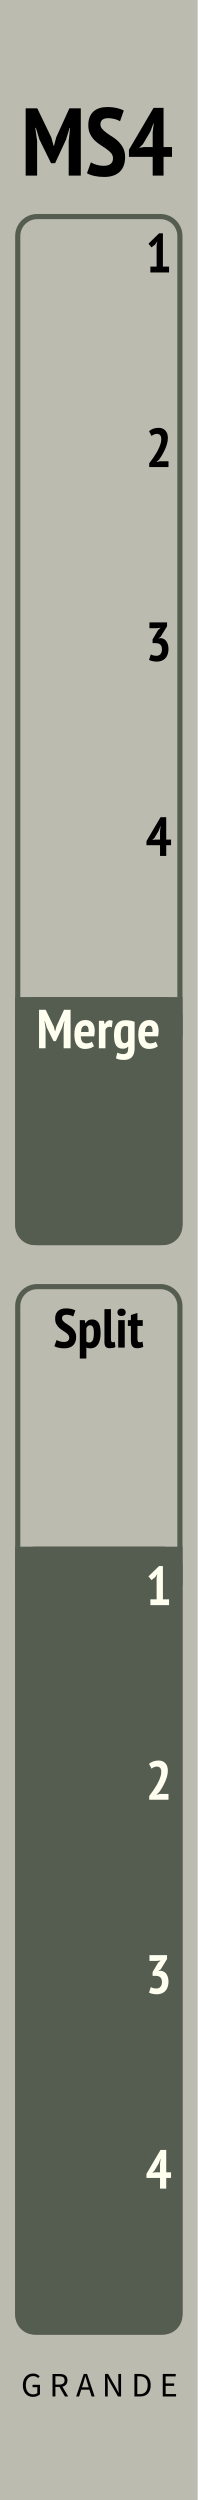
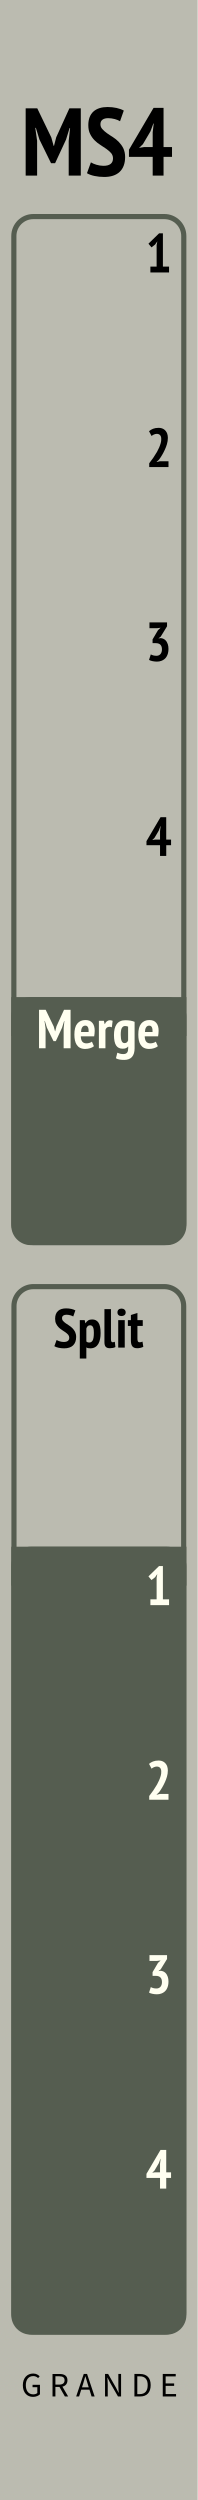
<svg xmlns="http://www.w3.org/2000/svg" id="svg8" version="1.1" viewBox="0 0 10.16 128.5" height="128.5mm" width="10.16mm">
  <defs id="defs2" />
  <g transform="translate(0,-168.5)" id="layer1" style="display:inline">
    <rect style="display:inline;opacity:1;fill:#bbbbb0;fill-opacity:1;stroke:none;stroke-width:1.131;stroke-miterlimit:4;stroke-dasharray:none" id="rect838" width="10.16" height="128.5" x="-5.5511151e-17" y="168.5" />
    <text xml:space="preserve" style="font-weight:bold;font-stretch:condensed;font-size:2.822px;line-height:1.25;font-family:'PT Sans Narrow';-inkscape-font-specification:'PT Sans Narrow, Bold Condensed';stroke-width:0.265" x="2.053" y="233.737" id="text64">
      <tspan id="tspan62" x="2.053" y="233.737" style="stroke-width:0.265" />
    </text>
    <g aria-label="GRANDE" id="text2569" style="font-size:1.764px;line-height:1.25;font-family:'Source Sans Pro';-inkscape-font-specification:'Source Sans Pro, Normal';text-align:center;letter-spacing:0.37px;text-anchor:middle;stroke-width:0.265" transform="translate(0,-0.83024)">
      <path d="m 1.696,292.53 c 0.155,0 0.282,-0.056 0.358,-0.134 v -0.487 H 1.673 v 0.122 h 0.245 v 0.302 c -0.046,0.042 -0.125,0.067 -0.208,0.067 -0.247,0 -0.383,-0.182 -0.383,-0.473 0,-0.288 0.148,-0.466 0.381,-0.466 0.116,0 0.191,0.044 0.249,0.104 l 0.081,-0.092 c -0.067,-0.072 -0.173,-0.143 -0.333,-0.143 -0.307,0 -0.531,0.228 -0.531,0.6 0,0.377 0.217,0.6 0.522,0.6 z" style="stroke-width:0.265" id="path2571" />
      <path d="m 2.7,292.509 h 0.148 v -0.489 h 0.208 l 0.279,0.489 h 0.168 l -0.295,-0.504 c 0.157,-0.041 0.259,-0.146 0.259,-0.326 0,-0.242 -0.169,-0.326 -0.406,-0.326 H 2.7 Z m 0.148,-0.609 v -0.429 h 0.192 c 0.18,0 0.279,0.055 0.279,0.206 0,0.148 -0.099,0.222 -0.279,0.222 z" style="stroke-width:0.265" id="path2573" />
      <path d="m 4.27,291.863 c 0.041,-0.129 0.078,-0.256 0.113,-0.39 h 0.007 c 0.037,0.134 0.074,0.261 0.116,0.39 l 0.055,0.175 H 4.215 Z m -0.355,0.646 h 0.15 l 0.111,-0.351 H 4.598 L 4.707,292.509 H 4.864 L 4.475,291.351 H 4.305 Z" style="stroke-width:0.265" id="path2575" />
      <path d="M 5.399,292.509 H 5.538 v -0.609 c 0,-0.12 -0.011,-0.245 -0.019,-0.362 h 0.007 c 0.039,0.085 0.081,0.171 0.125,0.249 l 0.413,0.721 H 6.223 V 291.351 H 6.083 v 0.603 c 0,0.12 0.011,0.247 0.019,0.367 h -0.007 c -0.041,-0.085 -0.081,-0.171 -0.125,-0.249 L 5.558,291.351 H 5.399 Z" style="stroke-width:0.265" id="path2577" />
      <path d="m 6.909,292.509 h 0.296 c 0.349,0 0.54,-0.215 0.54,-0.584 0,-0.367 -0.191,-0.573 -0.547,-0.573 h -0.289 z m 0.148,-0.122 v -0.914 h 0.131 c 0.27,0 0.404,0.161 0.404,0.452 0,0.293 -0.134,0.462 -0.404,0.462 z" style="stroke-width:0.265" id="path2579" />
      <path d="m 8.366,292.509 h 0.684 v -0.125 H 8.514 v -0.42 h 0.437 v -0.125 H 8.514 v -0.362 H 9.032 V 291.351 H 8.366 Z" style="stroke-width:0.265" id="path2581" />
    </g>
    <text xml:space="preserve" style="font-weight:bold;font-stretch:condensed;font-size:2.822px;line-height:1.25;font-family:'PT Sans Narrow';-inkscape-font-specification:'PT Sans Narrow, Bold Condensed';text-align:center;text-anchor:middle;stroke-width:0.265" x="7.706" y="247.286" id="text925">
      <tspan id="tspan923" x="7.706" y="247.286" style="stroke-width:0.265" />
    </text>
    <g aria-label="MS4" id="text914" style="font-size:4.939px;line-height:1.25;font-family:'PTQ Sans Narrow';-inkscape-font-specification:'PTQ Sans Narrow, Normal';stroke-width:0.265" transform="translate(-2.450653,-6.82639)">
      <path d="m 5.982,182.57 v 1.783 h 0.622 v -3.457 H 6.017 l -0.677,1.487 -0.114,0.44 H 5.207 L 5.088,182.392 4.367,180.896 H 3.77 v 3.457 h 0.588 v -1.788 l -0.094,-0.667 h 0.03 l 0.183,0.598 0.598,1.22 h 0.207 l 0.563,-1.215 0.183,-0.593 h 0.025 z" style="stroke-width:0.265" id="path920" />
      <path d="m 7.123,183.671 -0.202,0.558 c 0.198,0.123 0.538,0.193 0.889,0.193 0.672,0 1.072,-0.346 1.072,-1.027 0,-0.173 -0.035,-0.321 -0.094,-0.449 -0.123,-0.247 -0.321,-0.435 -0.543,-0.578 -0.198,-0.123 -0.4,-0.252 -0.538,-0.41 -0.064,-0.069 -0.094,-0.153 -0.094,-0.247 0,-0.217 0.163,-0.311 0.4,-0.311 0.227,0 0.479,0.074 0.607,0.158 l 0.193,-0.548 c -0.198,-0.114 -0.514,-0.183 -0.83,-0.183 -0.617,0 -0.993,0.306 -0.993,0.929 0,0.183 0.03,0.336 0.094,0.459 0.119,0.247 0.316,0.43 0.538,0.568 0.198,0.128 0.4,0.252 0.543,0.415 0.059,0.074 0.094,0.163 0.094,0.267 0,0.257 -0.168,0.385 -0.494,0.385 -0.242,0 -0.504,-0.089 -0.642,-0.178 z" style="stroke-width:0.265" id="path922" />
      <path d="m 11.292,183.39 v -0.504 h -0.435 v -2.015 h -0.514 l -1.264,2.153 v 0.365 h 1.22 v 0.963 h 0.558 v -0.963 z m -0.993,-1.269 v 0.766 H 9.849 l -0.252,0.04 0.198,-0.188 0.39,-0.662 0.148,-0.4 h 0.02 z" style="stroke-width:0.265" id="path924" />
    </g>
-     <rect style="display:inline;fill:#555d50;fill-opacity:1;stroke-width:0.265" id="rect896" width="8.6" height="12.75" x="0.78" y="219.75" rx="1" ry="1" />
-     <rect style="display:inline;fill:#555d50;fill-opacity:1;stroke-width:0.265" id="rect913" width="8.6" height="40.5" x="0.78" y="248" rx="1" ry="1" />
-     <rect style="fill:#555d50;fill-opacity:1;stroke:none;stroke-width:0.265;stroke-opacity:1" id="rect1025" width="8.6" height="2" x="0.78" y="219.75" />
+     <rect style="display:inline;fill:#555d50;fill-opacity:1;stroke-width:0.265" id="rect896" width="9" height="12.75" x="0.58" y="219.75" rx="1" ry="1" />
+     <rect style="display:inline;fill:#555d50;fill-opacity:1;stroke-width:0.265" id="rect913" width="9" height="40.5" x="0.58" y="248" rx="1" ry="1" />
+     <rect style="fill:#555d50;fill-opacity:1;stroke:none;stroke-width:0.265;stroke-opacity:1" id="rect1025" width="9" height="2" x="0.58" y="219.75" />
    <g aria-label="Merge" id="text917" style="font-size:2.822px;line-height:1.25;font-family:'PTQ Sans Narrow';-inkscape-font-specification:'PTQ Sans Narrow, Normal';fill:#fffff0;fill-opacity:1;stroke-width:0.265" transform="translate(-0.6457632,-0.2024073)">
      <path d="m 3.917,221.564 v 1.019 h 0.356 V 220.607 H 3.936 l -0.387,0.849 -0.065,0.251 H 3.474 L 3.406,221.462 2.994,220.607 H 2.652 v 1.976 h 0.336 v -1.022 l -0.054,-0.381 h 0.017 l 0.104,0.341 0.341,0.697 h 0.119 l 0.322,-0.694 0.104,-0.339 h 0.014 z" style="fill:#fffff0;fill-opacity:1;stroke-width:0.265" id="path919" />
      <path d="m 5.091,222.331 c -0.214,0 -0.285,-0.144 -0.291,-0.361 h 0.686 c 0.014,-0.093 0.028,-0.183 0.028,-0.285 0,-0.336 -0.15,-0.553 -0.474,-0.553 -0.181,0 -0.319,0.062 -0.421,0.183 -0.102,0.121 -0.15,0.308 -0.15,0.562 0,0.426 0.135,0.742 0.559,0.742 0.172,0 0.353,-0.059 0.446,-0.141 l -0.104,-0.234 c -0.059,0.048 -0.172,0.087 -0.279,0.087 z m 0.11,-0.584 H 4.811 c 0.008,-0.172 0.056,-0.327 0.223,-0.327 0.144,0 0.175,0.158 0.167,0.327 z" style="fill:#fffff0;fill-opacity:1;stroke-width:0.265" id="path921" />
      <path d="M 6.036,221.341 H 6.025 L 5.985,221.172 H 5.729 v 1.411 h 0.336 v -0.943 c 0.023,-0.09 0.093,-0.161 0.206,-0.161 0.037,0 0.079,0.008 0.124,0.025 l 0.04,-0.333 c -0.045,-0.017 -0.087,-0.028 -0.133,-0.028 -0.138,0 -0.226,0.093 -0.265,0.198 z" style="fill:#fffff0;fill-opacity:1;stroke-width:0.265" id="path923" />
      <path d="m 7.097,221.141 c -0.429,0 -0.593,0.302 -0.593,0.765 0,0.243 0.037,0.421 0.11,0.533 0.073,0.113 0.186,0.167 0.336,0.167 0.133,0 0.22,-0.034 0.277,-0.113 h 0.008 v 0.076 c 0,0.203 -0.056,0.313 -0.254,0.313 -0.13,0 -0.217,-0.034 -0.305,-0.07 l -0.071,0.285 c 0.104,0.062 0.234,0.085 0.426,0.085 0.361,0 0.533,-0.217 0.533,-0.598 v -1.36 c -0.116,-0.051 -0.291,-0.082 -0.468,-0.082 z m 0.133,0.33 v 0.706 c -0.028,0.085 -0.079,0.141 -0.186,0.141 -0.13,0 -0.192,-0.141 -0.192,-0.426 0,-0.164 0.017,-0.282 0.056,-0.35 0.04,-0.068 0.093,-0.102 0.164,-0.102 0.065,0 0.113,0.011 0.158,0.031 z" style="fill:#fffff0;fill-opacity:1;stroke-width:0.265" id="path925" />
      <path d="m 8.376,222.331 c -0.214,0 -0.285,-0.144 -0.291,-0.361 h 0.686 c 0.014,-0.093 0.028,-0.183 0.028,-0.285 0,-0.336 -0.15,-0.553 -0.474,-0.553 -0.181,0 -0.319,0.062 -0.421,0.183 -0.102,0.121 -0.15,0.308 -0.15,0.562 0,0.426 0.135,0.742 0.559,0.742 0.172,0 0.353,-0.059 0.446,-0.141 l -0.104,-0.234 c -0.059,0.048 -0.172,0.087 -0.279,0.087 z m 0.11,-0.584 H 8.096 c 0.008,-0.172 0.056,-0.327 0.223,-0.327 0.144,0 0.175,0.158 0.167,0.327 z" style="fill:#fffff0;fill-opacity:1;stroke-width:0.265" id="path927" />
    </g>
    <g aria-label="Split" id="text932" style="font-size:2.822px;line-height:1.25;font-family:'PTQ Sans Narrow';-inkscape-font-specification:'PTQ Sans Narrow, Normal';stroke-width:0.265" transform="translate(0.2799513,0.32841)">
      <path d="m 2.63,237.047 -0.116,0.319 c 0.113,0.071 0.308,0.11 0.508,0.11 0.384,0 0.612,-0.198 0.612,-0.587 0,-0.099 -0.02,-0.183 -0.054,-0.257 -0.071,-0.141 -0.183,-0.248 -0.31,-0.33 -0.113,-0.071 -0.229,-0.144 -0.308,-0.234 -0.037,-0.04 -0.054,-0.087 -0.054,-0.141 0,-0.124 0.093,-0.178 0.229,-0.178 0.13,0 0.274,0.042 0.347,0.09 l 0.11,-0.313 c -0.113,-0.065 -0.294,-0.104 -0.474,-0.104 -0.353,0 -0.567,0.175 -0.567,0.531 0,0.104 0.017,0.192 0.054,0.262 0.068,0.141 0.181,0.246 0.308,0.325 0.113,0.073 0.229,0.144 0.31,0.237 0.034,0.042 0.054,0.093 0.054,0.152 0,0.147 -0.096,0.22 -0.282,0.22 -0.138,0 -0.288,-0.051 -0.367,-0.102 z" style="stroke-width:0.265" id="path934" />
      <path d="m 4.363,237.476 c 0.392,0 0.528,-0.35 0.528,-0.782 0,-0.251 -0.037,-0.432 -0.11,-0.539 -0.073,-0.107 -0.181,-0.164 -0.322,-0.164 -0.181,0 -0.268,0.076 -0.344,0.195 h -0.008 l -0.034,-0.161 h -0.251 v 1.976 h 0.336 v -0.573 c 0.056,0.037 0.113,0.048 0.206,0.048 z m 0.181,-0.79 c 0,0.181 -0.02,0.308 -0.059,0.381 -0.04,0.073 -0.099,0.11 -0.172,0.11 -0.076,0 -0.119,-0.017 -0.155,-0.056 v -0.663 c 0.034,-0.11 0.096,-0.167 0.192,-0.167 0.169,0 0.195,0.192 0.195,0.395 z" style="stroke-width:0.265" id="path936" />
      <path d="m 5.37,237.471 c 0.093,0 0.229,-0.025 0.282,-0.062 l -0.031,-0.271 c -0.04,0.017 -0.071,0.025 -0.113,0.025 -0.079,0 -0.085,-0.085 -0.085,-0.183 V 235.461 H 5.088 v 1.699 c 0,0.214 0.079,0.31 0.282,0.31 z" style="stroke-width:0.265" id="path938" />
      <path d="m 5.796,236.026 v 1.411 h 0.336 v -1.411 z m 0.167,-0.209 c 0.124,0 0.217,-0.065 0.217,-0.189 0,-0.121 -0.093,-0.195 -0.217,-0.195 -0.124,0 -0.206,0.076 -0.206,0.195 0,0.121 0.082,0.189 0.206,0.189 z" style="stroke-width:0.265" id="path940" />
      <path d="m 6.77,237.471 c 0.119,0 0.234,-0.031 0.316,-0.073 l -0.042,-0.268 c -0.051,0.023 -0.087,0.034 -0.15,0.034 -0.104,0 -0.11,-0.096 -0.11,-0.223 v -0.615 h 0.274 v -0.299 H 6.784 v -0.37 l -0.336,0.104 v 0.265 H 6.293 v 0.299 h 0.155 v 0.739 c 0,0.262 0.079,0.406 0.322,0.406 z" style="stroke-width:0.265" id="path942" />
    </g>
    <g aria-label="1" id="text947" style="font-size:2.822px;line-height:1.25;font-family:'PTQ Sans Narrow';-inkscape-font-specification:'PTQ Sans Narrow, Normal';stroke-width:0.265" transform="translate(-0.7065789,-0.7502)">
      <path d="m 8.436,182.955 v 0.299 H 9.396 v -0.299 H 9.08 V 181.245 H 8.882 l -0.545,0.531 0.155,0.189 0.186,-0.144 0.116,-0.167 -0.037,0.192 v 1.109 z" style="stroke-width:0.265" id="path963" />
    </g>
    <g aria-label="2" id="text951" style="font-size:2.822px;line-height:1.25;font-family:'PTQ Sans Narrow';-inkscape-font-specification:'PTQ Sans Narrow, Normal';stroke-width:0.265" transform="translate(-0.4284435,-0.3057654)">
      <path d="m 8.089,190.97 0.13,0.246 c 0.056,-0.051 0.164,-0.11 0.268,-0.11 0.158,0 0.234,0.107 0.229,0.265 0.003,0.065 -0.006,0.133 -0.025,0.206 -0.045,0.164 -0.116,0.316 -0.192,0.454 -0.119,0.206 -0.26,0.412 -0.401,0.587 v 0.195 h 0.991 v -0.299 H 8.651 l -0.169,0.042 v -0.014 l 0.124,-0.116 c 0.107,-0.144 0.217,-0.33 0.299,-0.514 0.076,-0.167 0.152,-0.375 0.152,-0.601 0,-0.085 -0.014,-0.158 -0.037,-0.223 -0.068,-0.172 -0.209,-0.291 -0.44,-0.291 -0.223,0 -0.373,0.071 -0.491,0.172 z" style="stroke-width:0.265" id="path966" />
    </g>
    <g aria-label="3" id="text955" style="font-size:2.822px;line-height:1.25;font-family:'PTQ Sans Narrow';-inkscape-font-specification:'PTQ Sans Narrow, Normal';stroke-width:0.265" transform="translate(-0.2233603,-0.08733481)">
      <path d="m 7.974,202.225 -0.09,0.282 c 0.085,0.054 0.262,0.087 0.404,0.087 0.082,0 0.158,-0.011 0.231,-0.04 0.229,-0.082 0.364,-0.296 0.364,-0.612 0,-0.09 -0.011,-0.172 -0.034,-0.24 -0.054,-0.167 -0.169,-0.299 -0.367,-0.316 l -0.104,0.017 v -0.014 l 0.104,-0.076 0.327,-0.533 V 200.579 H 7.906 v 0.299 h 0.387 l 0.186,-0.025 -0.135,0.127 -0.279,0.474 v 0.192 h 0.167 c 0.209,0 0.316,0.107 0.316,0.319 0,0.189 -0.096,0.33 -0.282,0.33 -0.121,0 -0.212,-0.028 -0.291,-0.071 z" style="stroke-width:0.265" id="path969" />
    </g>
    <g aria-label="4" id="text959" style="font-size:2.822px;line-height:1.25;font-family:'PTQ Sans Narrow';-inkscape-font-specification:'PTQ Sans Narrow, Normal';stroke-width:0.265" transform="translate(-0.1874153,-0.1832542)">
      <path d="m 8.98,212.127 v -0.288 H 8.731 v -1.151 H 8.438 l -0.722,1.23 v 0.209 h 0.697 v 0.55 h 0.319 v -0.55 z m -0.567,-0.725 v 0.437 H 8.156 l -0.144,0.023 0.113,-0.107 0.223,-0.378 0.085,-0.229 h 0.011 z" style="stroke-width:0.265" id="path972" />
    </g>
-     <rect style="fill:#555d50;fill-opacity:1;stroke:none;stroke-width:0.265;stroke-opacity:1" id="rect1023" width="8.6" height="2" x="0.78" y="248" />
+     <rect style="fill:#555d50;fill-opacity:1;stroke:none;stroke-width:0.265;stroke-opacity:1" id="rect1023" width="9" height="2" x="0.58" y="248" />
    <g aria-label="1" id="text977" style="font-size:2.822px;line-height:1.25;font-family:'PTQ Sans Narrow';-inkscape-font-specification:'PTQ Sans Narrow, Normal';fill:#fffff0;fill-opacity:1;stroke-width:0.265" transform="translate(-0.1739146,0.8089899)">
      <path d="m 7.904,249.897 v 0.299 h 0.96 v -0.299 H 8.547 V 248.186 H 8.349 l -0.545,0.531 0.155,0.189 0.186,-0.144 0.116,-0.167 -0.037,0.192 v 1.109 z" style="fill:#fffff0;fill-opacity:1;stroke-width:0.265" id="path991" />
    </g>
    <g aria-label="2" id="text981" style="font-size:2.822px;line-height:1.25;font-family:'PTQ Sans Narrow';-inkscape-font-specification:'PTQ Sans Narrow, Normal';fill:#fffff0;fill-opacity:1;stroke-width:0.265" transform="translate(-0.4203668,0.8315855)">
      <path d="m 8.081,258.333 0.13,0.246 c 0.056,-0.051 0.164,-0.11 0.268,-0.11 0.158,0 0.234,0.107 0.229,0.265 0.003,0.065 -0.006,0.133 -0.025,0.206 -0.045,0.164 -0.116,0.316 -0.192,0.454 -0.119,0.206 -0.26,0.412 -0.401,0.587 v 0.195 h 0.991 v -0.299 H 8.642 l -0.169,0.042 v -0.014 l 0.124,-0.116 c 0.107,-0.144 0.217,-0.33 0.299,-0.514 0.076,-0.167 0.152,-0.375 0.152,-0.601 0,-0.085 -0.014,-0.158 -0.037,-0.223 -0.068,-0.172 -0.209,-0.291 -0.44,-0.291 -0.223,0 -0.373,0.071 -0.491,0.172 z" style="fill:#fffff0;fill-opacity:1;stroke-width:0.265" id="path994" />
    </g>
    <g aria-label="3" id="text985" style="font-size:2.822px;line-height:1.25;font-family:'PTQ Sans Narrow';-inkscape-font-specification:'PTQ Sans Narrow, Normal';fill:#fffff0;fill-opacity:1;stroke-width:0.265" transform="translate(-0.7529587,0.8776201)">
      <path d="m 8.504,269.76 -0.09,0.282 c 0.085,0.054 0.262,0.087 0.404,0.087 0.082,0 0.158,-0.011 0.231,-0.04 0.229,-0.082 0.364,-0.296 0.364,-0.612 0,-0.09 -0.011,-0.172 -0.034,-0.24 -0.054,-0.167 -0.169,-0.299 -0.367,-0.316 l -0.104,0.017 v -0.014 l 0.104,-0.076 0.327,-0.533 v -0.2 H 8.436 v 0.299 h 0.387 l 0.186,-0.025 -0.135,0.127 -0.279,0.474 v 0.192 h 0.167 c 0.209,0 0.316,0.107 0.316,0.319 0,0.189 -0.096,0.33 -0.282,0.33 -0.121,0 -0.212,-0.028 -0.291,-0.071 z" style="fill:#fffff0;fill-opacity:1;stroke-width:0.265" id="path997" />
    </g>
    <g aria-label="4" id="text989" style="font-size:2.822px;line-height:1.25;font-family:'PTQ Sans Narrow';-inkscape-font-specification:'PTQ Sans Narrow, Normal';fill:#fffff0;fill-opacity:1;stroke-width:0.265" transform="translate(-0.4720122,0.9883647)">
      <path d="m 9.264,279.456 v -0.288 H 9.016 v -1.151 h -0.294 l -0.722,1.23 v 0.209 h 0.697 v 0.55 h 0.319 v -0.55 z m -0.567,-0.725 v 0.437 h -0.257 l -0.144,0.023 0.113,-0.107 0.223,-0.378 0.085,-0.229 h 0.011 z" style="fill:#fffff0;fill-opacity:1;stroke-width:0.265" id="path1000" />
    </g>
-     <rect style="fill:none;fill-opacity:1;stroke:#555d50;stroke-width:0.265;stroke-opacity:1" id="rect1019" width="8.335" height="52.735" x="0.912" y="179.632" rx="1" ry="1" />
-     <rect style="fill:none;fill-opacity:1;stroke:#555d50;stroke-width:0.265;stroke-opacity:1" id="rect1021" width="8.335" height="53.735" x="0.912" y="234.632" rx="1" ry="1" />
+     <rect style="fill:none;fill-opacity:1;stroke:#555d50;stroke-width:0.265;stroke-opacity:1" id="rect1019" width="8.735" height="52.735" x="0.712" y="179.632" rx="1" ry="1" />
+     <rect style="fill:none;fill-opacity:1;stroke:#555d50;stroke-width:0.265;stroke-opacity:1" id="rect1021" width="8.723" height="53.735" x="0.718" y="234.632" rx="1" ry="1" />
  </g>
  <g style="display:none" id="layer2">
    <circle cy="74.25" cx="5.08" id="circle910" style="fill:#00ff00;fill-rule:evenodd;stroke-width:0.265" r="4" />
    <circle cy="58.75" cx="5.08" id="circle914" style="fill:#0000ff;fill-rule:evenodd;stroke-width:0.265" r="4" />
    <circle cy="85.5" cx="5.08" id="circle918" style="fill:#0000ff;fill-rule:evenodd;stroke-width:0.265" r="3.4" />
    <circle style="fill:#00ff00;fill-rule:evenodd;stroke-width:0.265" id="circle922" cx="5.08" cy="17" r="3.4" />
    <circle cy="95.5" cx="5.08" id="circle884" style="fill:#0000ff;fill-rule:evenodd;stroke-width:0.265" r="3.4" />
    <circle cy="105.5" cx="5.08" id="circle886" style="fill:#0000ff;fill-rule:evenodd;stroke-width:0.265" r="3.4" />
    <circle cy="115.5" cx="5.08" id="circle888" style="fill:#0000ff;fill-rule:evenodd;stroke-width:0.265" r="3.4" />
    <circle style="fill:#00ff00;fill-rule:evenodd;stroke-width:0.265" id="circle890" cx="5.08" cy="27" r="3.4" />
    <circle style="fill:#00ff00;fill-rule:evenodd;stroke-width:0.265" id="circle892" cx="5.08" cy="37" r="3.4" />
    <circle style="fill:#00ff00;fill-rule:evenodd;stroke-width:0.265" id="circle894" cx="5.08" cy="47" r="3.4" />
  </g>
</svg>
